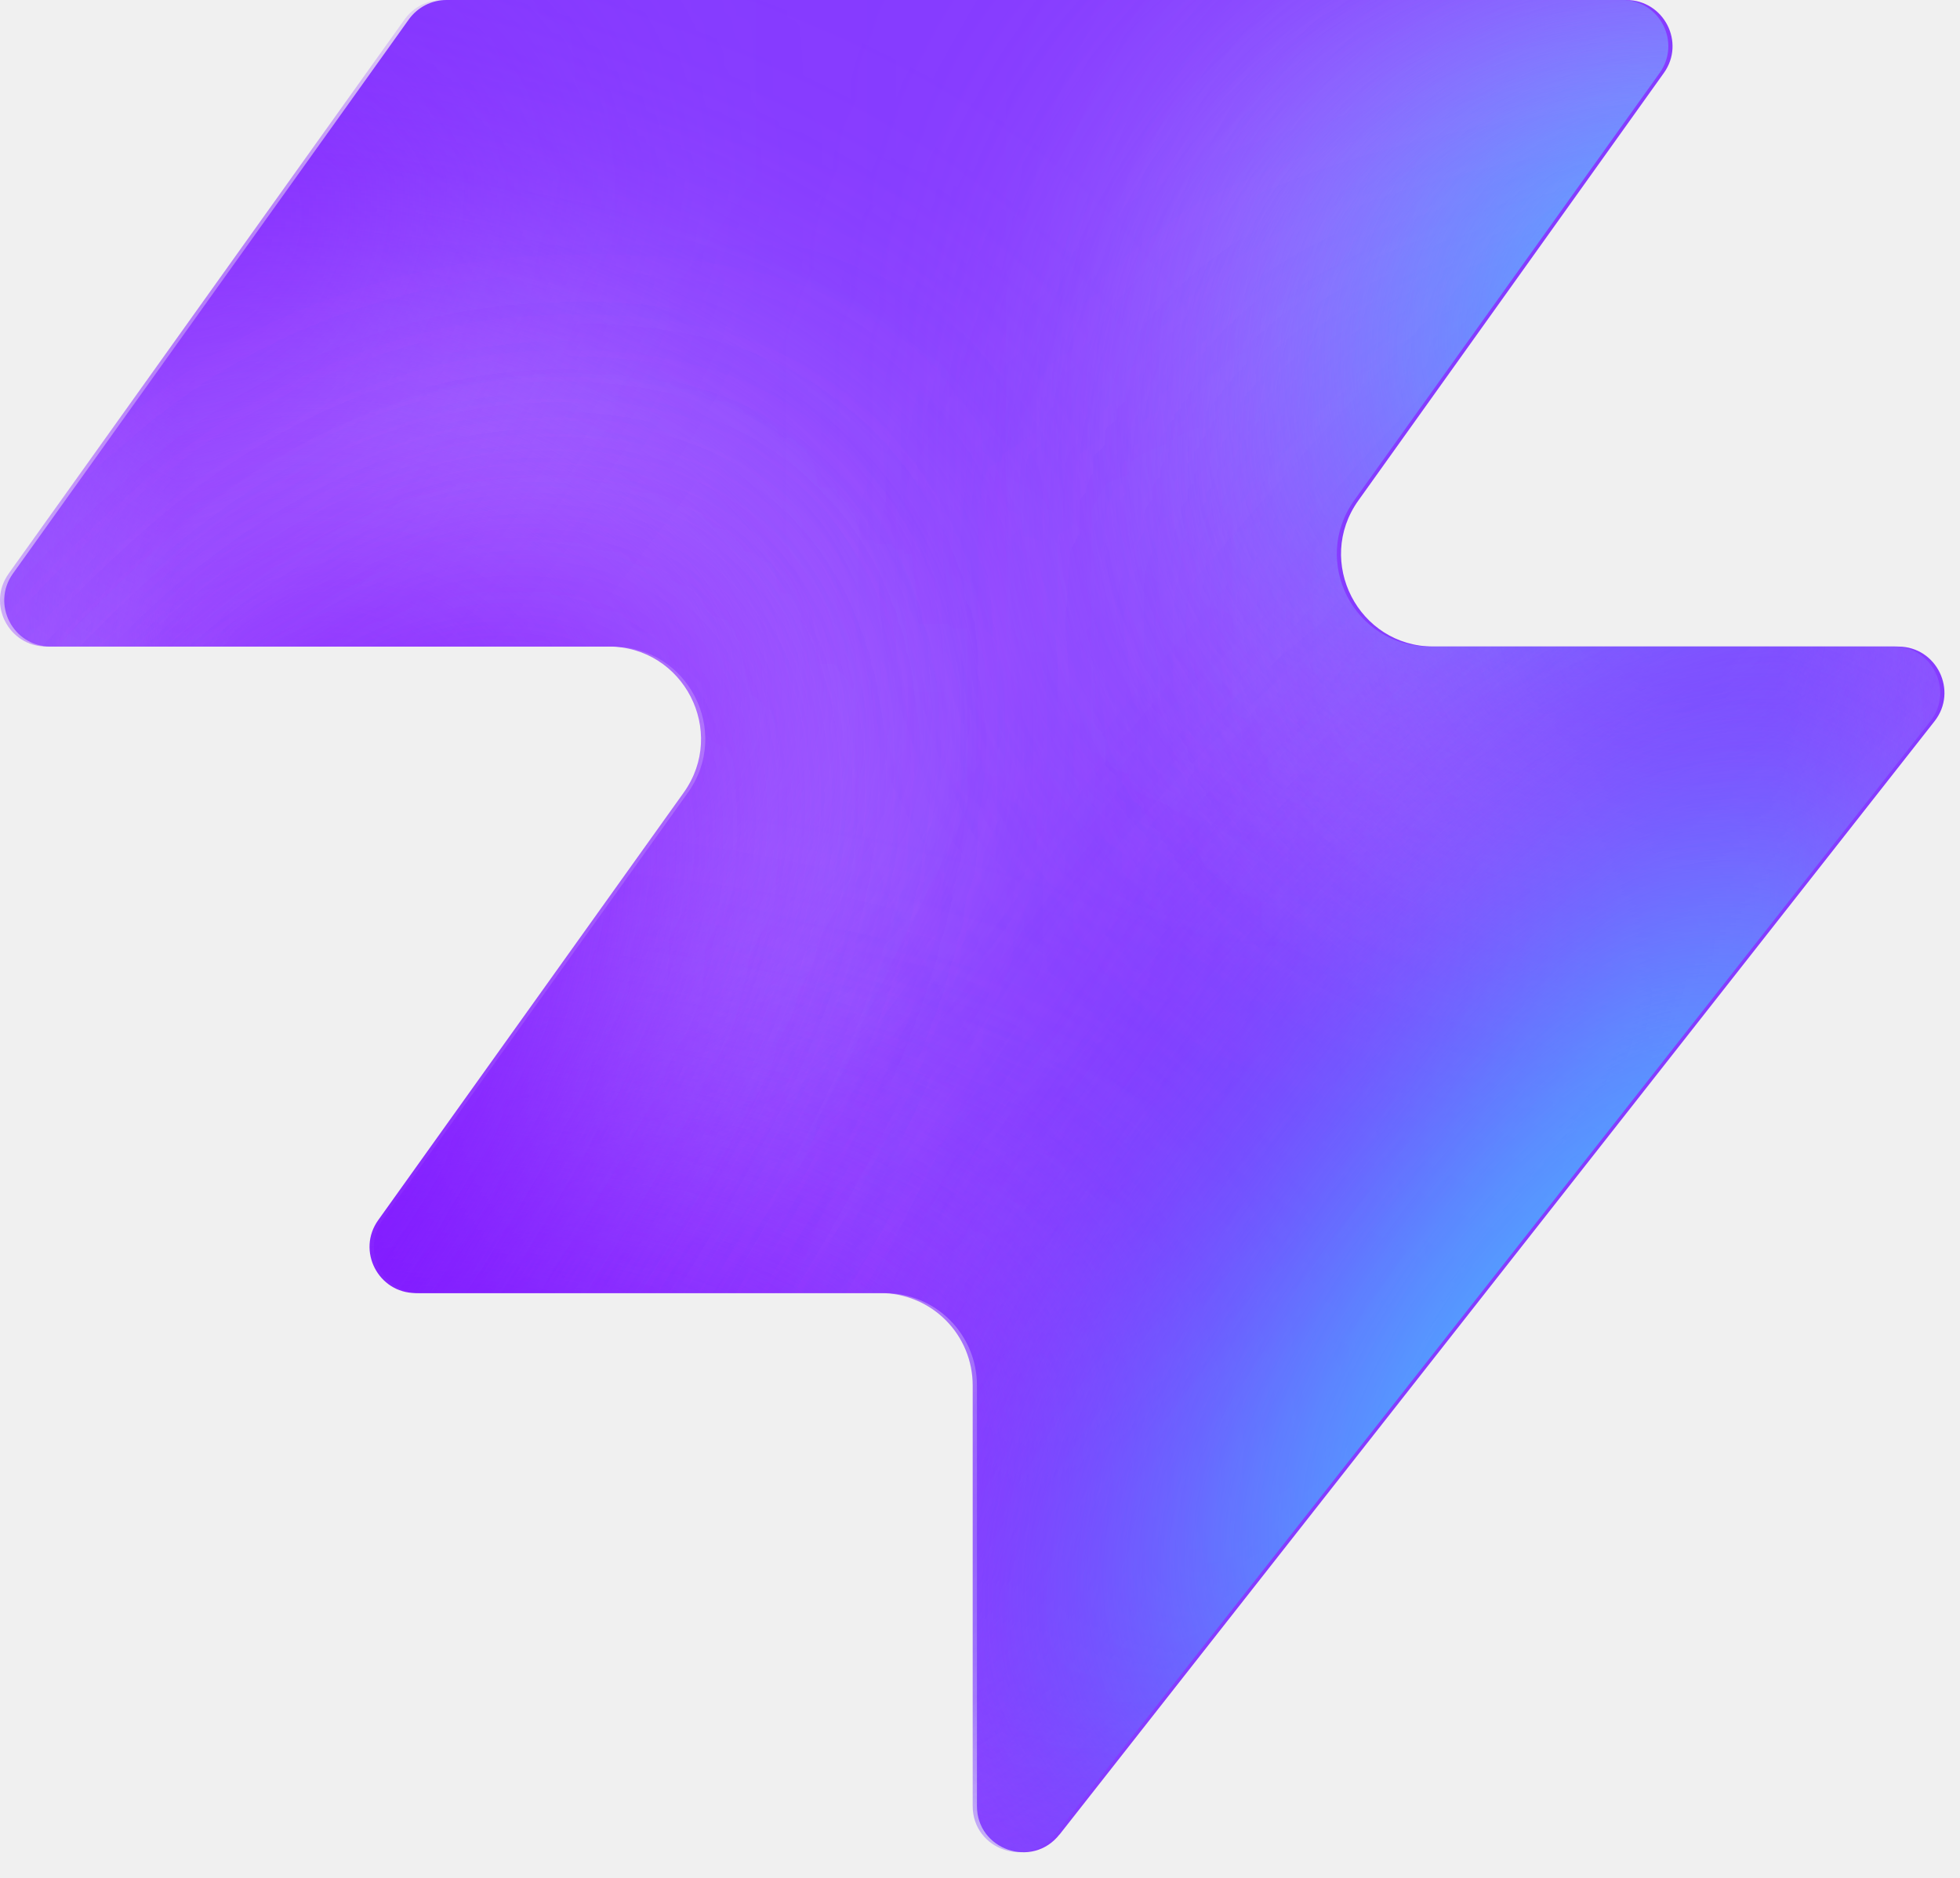
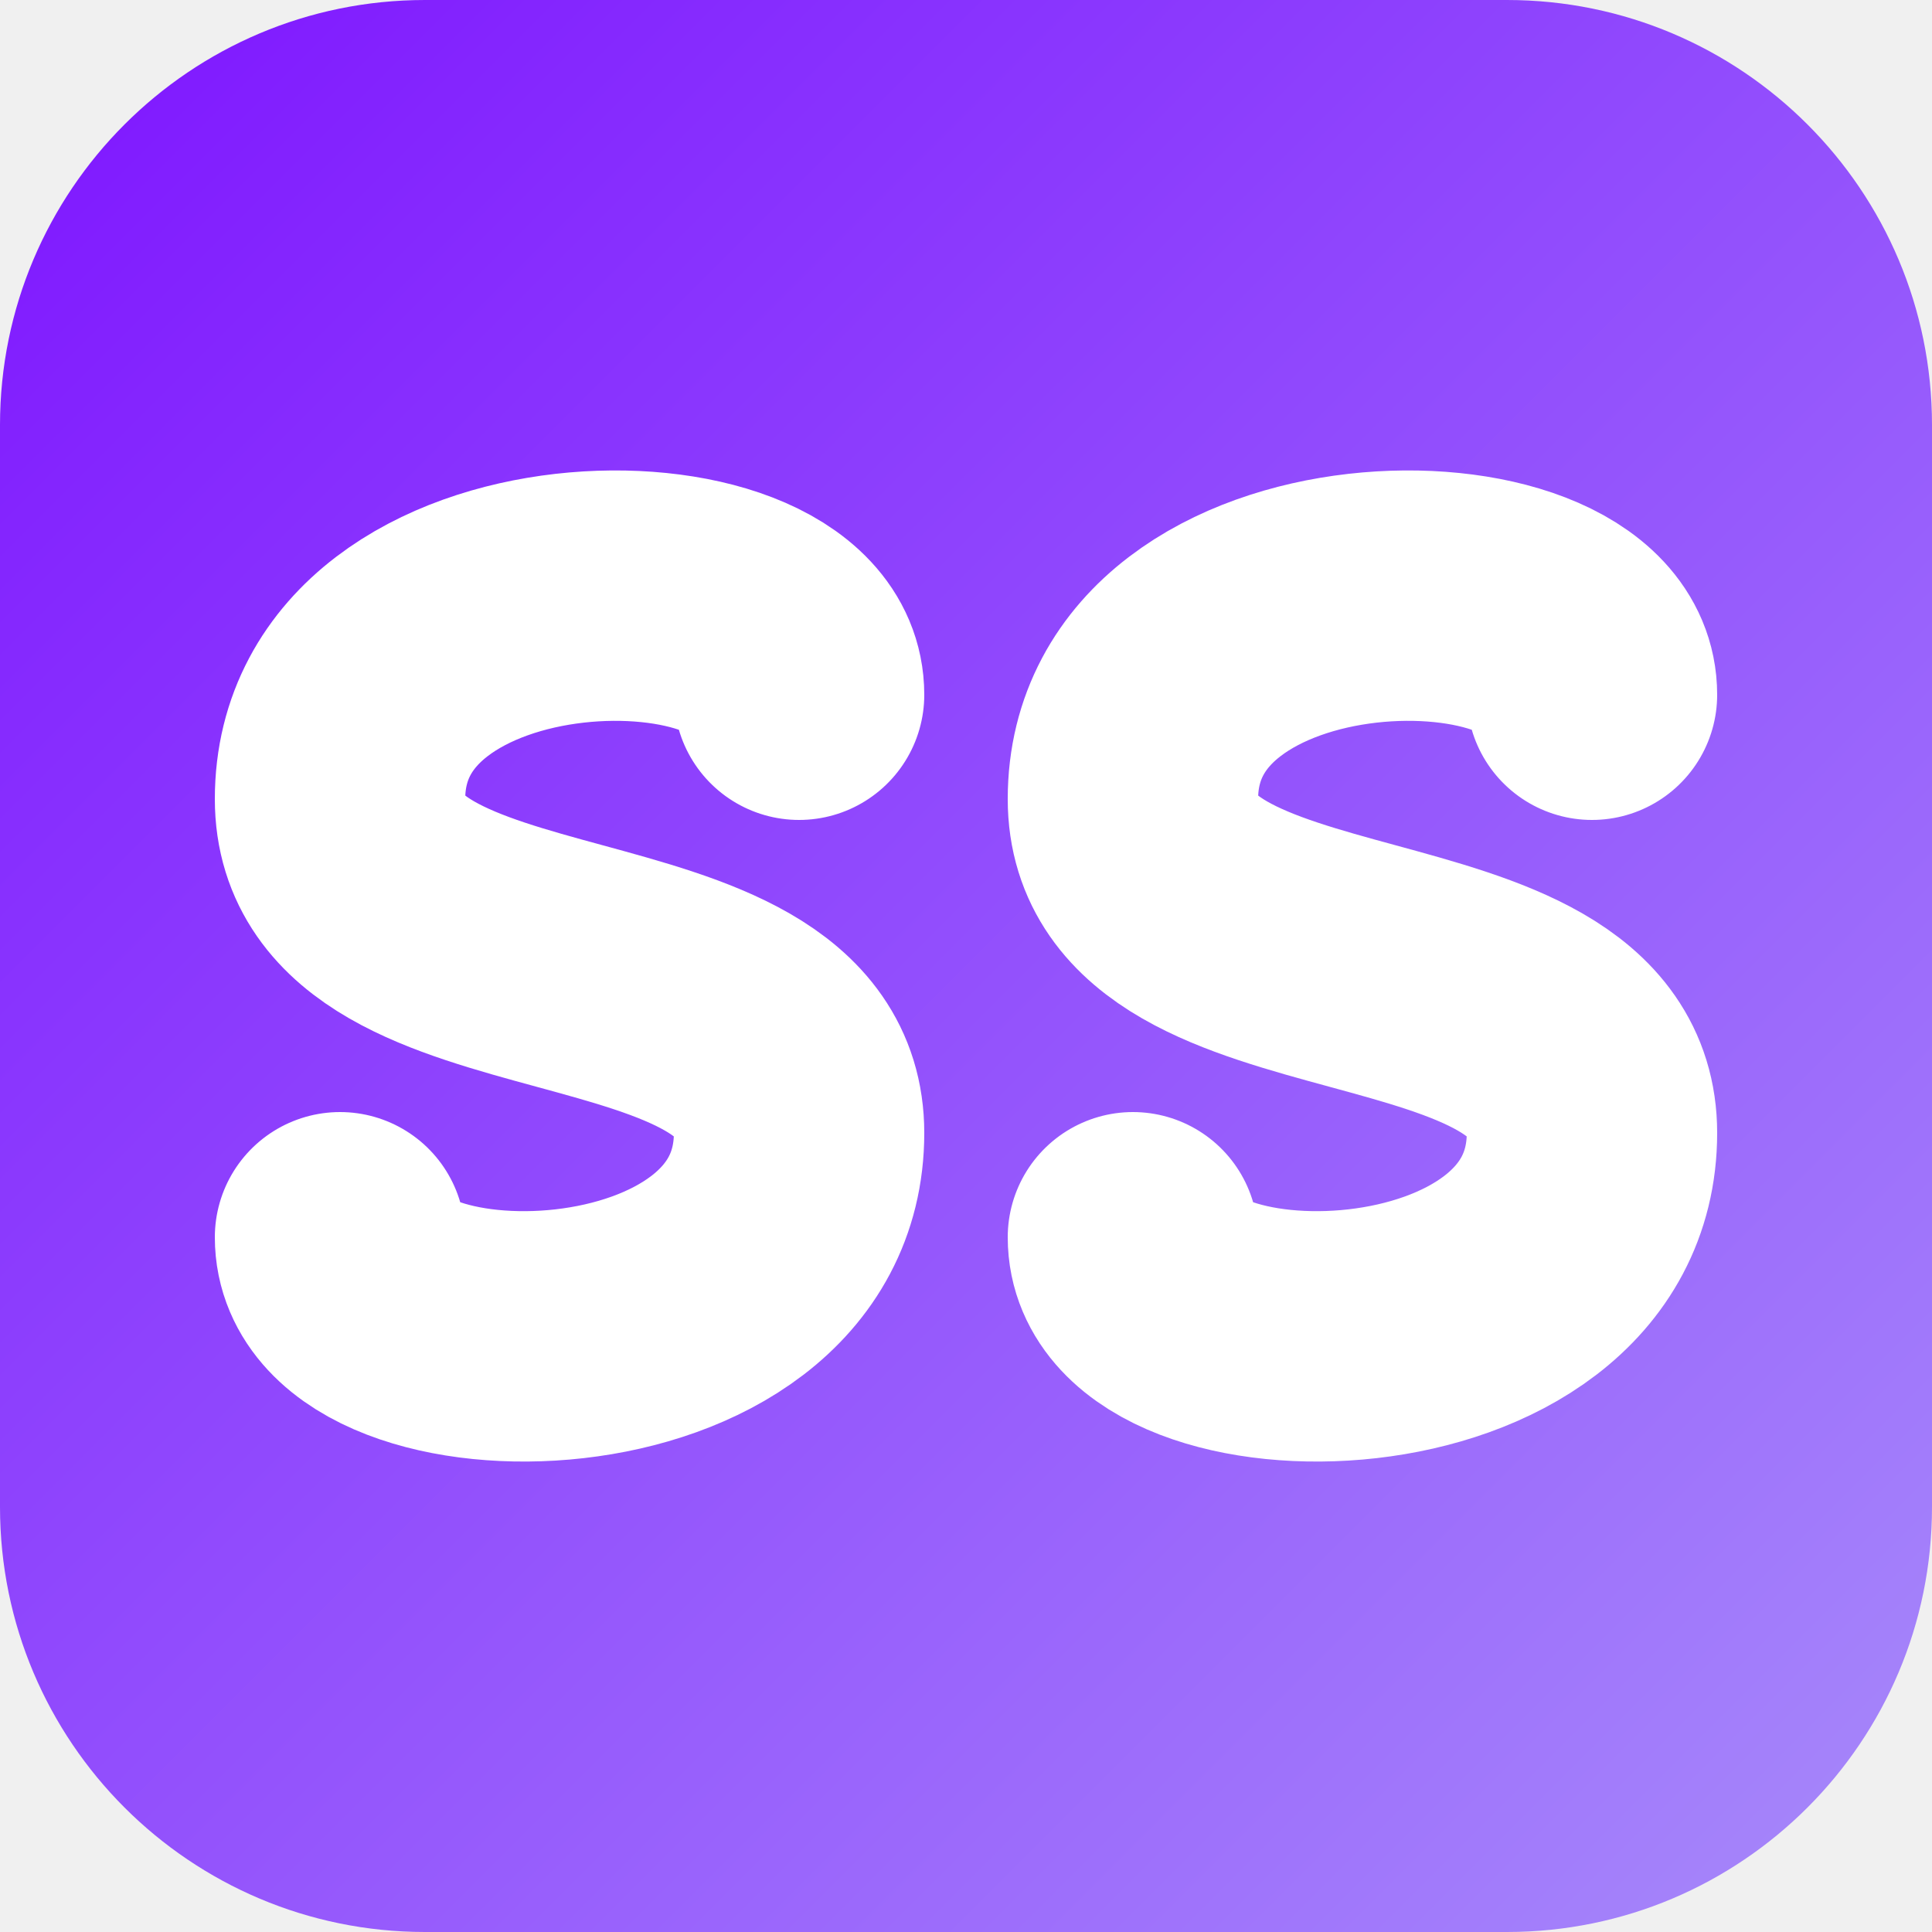
- <svg xmlns="http://www.w3.org/2000/svg" width="48" height="46" fill="none" viewBox="0 0 48 46">
-   <path fill="#863bff" d="M25.946 44.938c-.664.845-2.021.375-2.021-.698V33.937a2.26 2.26 0 0 0-2.262-2.262H10.287c-.92 0-1.456-1.04-.92-1.788l7.48-10.471c1.07-1.497 0-3.578-1.842-3.578H1.237c-.92 0-1.456-1.04-.92-1.788L10.013.474c.214-.297.556-.474.92-.474h28.894c.92 0 1.456 1.04.92 1.788l-7.48 10.471c-1.07 1.498 0 3.579 1.842 3.579h11.377c.943 0 1.473 1.088.89 1.83L25.947 44.94z" style="fill:#863bff;fill:color(display-p3 .525 .23 1);fill-opacity:1" />
-   <mask id="a" width="48" height="46" x="0" y="0" maskUnits="userSpaceOnUse" style="mask-type:alpha">
-     <path fill="#000" d="M25.842 44.938c-.664.844-2.021.375-2.021-.698V33.937a2.26 2.26 0 0 0-2.262-2.262H10.183c-.92 0-1.456-1.04-.92-1.788l7.48-10.471c1.07-1.498 0-3.579-1.842-3.579H1.133c-.92 0-1.456-1.04-.92-1.787L9.91.473c.214-.297.556-.474.92-.474h28.894c.92 0 1.456 1.04.92 1.788l-7.48 10.471c-1.07 1.498 0 3.578 1.842 3.578h11.377c.943 0 1.473 1.088.89 1.832L25.843 44.94z" style="fill:#000;fill-opacity:1" />
-   </mask>
-   <g mask="url(#a)">
-     <g filter="url(#b)">
-       <ellipse cx="5.508" cy="14.704" fill="#ede6ff" rx="5.508" ry="14.704" style="fill:#ede6ff;fill:color(display-p3 .927 .903 1);fill-opacity:1" transform="matrix(.00324 1 1 -.00324 -4.47 31.516)" />
-     </g>
-     <g filter="url(#c)">
-       <ellipse cx="10.399" cy="29.851" fill="#ede6ff" rx="10.399" ry="29.851" style="fill:#ede6ff;fill:color(display-p3 .927 .903 1);fill-opacity:1" transform="matrix(.00324 1 1 -.00324 -39.328 7.883)" />
-     </g>
-     <g filter="url(#d)">
-       <ellipse cx="5.508" cy="30.487" fill="#7e14ff" rx="5.508" ry="30.487" style="fill:#7e14ff;fill:color(display-p3 .492 .077 1);fill-opacity:1" transform="rotate(89.814 -25.913 -14.639)scale(1 -1)" />
-     </g>
-     <g filter="url(#e)">
-       <ellipse cx="5.508" cy="30.599" fill="#7e14ff" rx="5.508" ry="30.599" style="fill:#7e14ff;fill:color(display-p3 .492 .077 1);fill-opacity:1" transform="rotate(89.814 -32.644 -3.334)scale(1 -1)" />
-     </g>
-     <g filter="url(#f)">
-       <ellipse cx="5.508" cy="30.599" fill="#7e14ff" rx="5.508" ry="30.599" style="fill:#7e14ff;fill:color(display-p3 .492 .077 1);fill-opacity:1" transform="matrix(.00324 1 1 -.00324 -34.34 30.47)" />
-     </g>
-     <g filter="url(#g)">
-       <ellipse cx="14.072" cy="22.078" fill="#ede6ff" rx="14.072" ry="22.078" style="fill:#ede6ff;fill:color(display-p3 .927 .903 1);fill-opacity:1" transform="rotate(93.35 24.506 48.493)scale(-1 1)" />
-     </g>
-     <g filter="url(#h)">
-       <ellipse cx="3.47" cy="21.501" fill="#7e14ff" rx="3.47" ry="21.501" style="fill:#7e14ff;fill:color(display-p3 .492 .077 1);fill-opacity:1" transform="rotate(89.009 28.708 47.59)scale(-1 1)" />
-     </g>
-     <g filter="url(#i)">
-       <ellipse cx="3.47" cy="21.501" fill="#7e14ff" rx="3.47" ry="21.501" style="fill:#7e14ff;fill:color(display-p3 .492 .077 1);fill-opacity:1" transform="rotate(89.009 28.708 47.59)scale(-1 1)" />
-     </g>
-     <g filter="url(#j)">
-       <ellipse cx=".387" cy="8.972" fill="#7e14ff" rx="4.407" ry="29.108" style="fill:#7e14ff;fill:color(display-p3 .492 .077 1);fill-opacity:1" transform="rotate(39.51 .387 8.972)" />
-     </g>
-     <g filter="url(#k)">
-       <ellipse cx="47.523" cy="-6.092" fill="#7e14ff" rx="4.407" ry="29.108" style="fill:#7e14ff;fill:color(display-p3 .492 .077 1);fill-opacity:1" transform="rotate(37.892 47.523 -6.092)" />
-     </g>
-     <g filter="url(#l)">
-       <ellipse cx="41.412" cy="6.333" fill="#47bfff" rx="5.971" ry="9.665" style="fill:#47bfff;fill:color(display-p3 .28 .748 1);fill-opacity:1" transform="rotate(37.892 41.412 6.333)" />
-     </g>
-     <g filter="url(#m)">
-       <ellipse cx="-1.879" cy="38.332" fill="#7e14ff" rx="4.407" ry="29.108" style="fill:#7e14ff;fill:color(display-p3 .492 .077 1);fill-opacity:1" transform="rotate(37.892 -1.88 38.332)" />
-     </g>
-     <g filter="url(#n)">
-       <ellipse cx="-1.879" cy="38.332" fill="#7e14ff" rx="4.407" ry="29.108" style="fill:#7e14ff;fill:color(display-p3 .492 .077 1);fill-opacity:1" transform="rotate(37.892 -1.88 38.332)" />
-     </g>
-     <g filter="url(#o)">
-       <ellipse cx="35.651" cy="29.907" fill="#7e14ff" rx="4.407" ry="29.108" style="fill:#7e14ff;fill:color(display-p3 .492 .077 1);fill-opacity:1" transform="rotate(37.892 35.651 29.907)" />
-     </g>
-     <g filter="url(#p)">
-       <ellipse cx="38.418" cy="32.4" fill="#47bfff" rx="5.971" ry="15.297" style="fill:#47bfff;fill:color(display-p3 .28 .748 1);fill-opacity:1" transform="rotate(37.892 38.418 32.4)" />
+ <svg xmlns="http://www.w3.org/2000/svg" viewBox="0 0 100 100" width="100" height="100" role="img" aria-label="SS monogram">
+   <defs>
+     <linearGradient id="ssmark" x1="0" y1="0" x2="1" y2="1">
+       <stop offset="0" stop-color="#7E14FF" />
+       <stop offset="1" stop-color="#A78BFA" />
+     </linearGradient>
+   </defs>
+   <rect width="100" height="100" rx="22" fill="url(#ssmark)" />
+   <g transform="translate(50 50) scale(1.08) translate(-34 -50)">
+     <g fill="none" stroke="#FFFFFF" stroke-width="12" stroke-linecap="round">
+       <path d="M26 37C26 30 4 30 4 42c0 10 22 6 22 16 0 12-22 12-22 5" />
+       <path d="M64 37c0-7-22-7-22 5 0 10 22 6 22 16 0 12-22 12-22 5" />
    </g>
  </g>
-   <defs>
-     <filter id="b" width="60.045" height="41.654" x="-19.77" y="16.149" color-interpolation-filters="sRGB" filterUnits="userSpaceOnUse">
-       <feFlood flood-opacity="0" result="BackgroundImageFix" />
-       <feBlend in="SourceGraphic" in2="BackgroundImageFix" result="shape" />
-       <feGaussianBlur result="effect1_foregroundBlur_2002_17158" stdDeviation="7.659" />
-     </filter>
-     <filter id="c" width="90.34" height="51.437" x="-54.613" y="-7.533" color-interpolation-filters="sRGB" filterUnits="userSpaceOnUse">
-       <feFlood flood-opacity="0" result="BackgroundImageFix" />
-       <feBlend in="SourceGraphic" in2="BackgroundImageFix" result="shape" />
-       <feGaussianBlur result="effect1_foregroundBlur_2002_17158" stdDeviation="7.659" />
-     </filter>
-     <filter id="d" width="79.355" height="29.4" x="-49.64" y="2.03" color-interpolation-filters="sRGB" filterUnits="userSpaceOnUse">
-       <feFlood flood-opacity="0" result="BackgroundImageFix" />
-       <feBlend in="SourceGraphic" in2="BackgroundImageFix" result="shape" />
-       <feGaussianBlur result="effect1_foregroundBlur_2002_17158" stdDeviation="4.596" />
-     </filter>
-     <filter id="e" width="79.579" height="29.4" x="-45.045" y="20.029" color-interpolation-filters="sRGB" filterUnits="userSpaceOnUse">
-       <feFlood flood-opacity="0" result="BackgroundImageFix" />
-       <feBlend in="SourceGraphic" in2="BackgroundImageFix" result="shape" />
-       <feGaussianBlur result="effect1_foregroundBlur_2002_17158" stdDeviation="4.596" />
-     </filter>
-     <filter id="f" width="79.579" height="29.4" x="-43.513" y="21.178" color-interpolation-filters="sRGB" filterUnits="userSpaceOnUse">
-       <feFlood flood-opacity="0" result="BackgroundImageFix" />
-       <feBlend in="SourceGraphic" in2="BackgroundImageFix" result="shape" />
-       <feGaussianBlur result="effect1_foregroundBlur_2002_17158" stdDeviation="4.596" />
-     </filter>
-     <filter id="g" width="74.749" height="58.852" x="15.756" y="-17.901" color-interpolation-filters="sRGB" filterUnits="userSpaceOnUse">
-       <feFlood flood-opacity="0" result="BackgroundImageFix" />
-       <feBlend in="SourceGraphic" in2="BackgroundImageFix" result="shape" />
-       <feGaussianBlur result="effect1_foregroundBlur_2002_17158" stdDeviation="7.659" />
-     </filter>
-     <filter id="h" width="61.377" height="25.362" x="23.548" y="2.284" color-interpolation-filters="sRGB" filterUnits="userSpaceOnUse">
-       <feFlood flood-opacity="0" result="BackgroundImageFix" />
-       <feBlend in="SourceGraphic" in2="BackgroundImageFix" result="shape" />
-       <feGaussianBlur result="effect1_foregroundBlur_2002_17158" stdDeviation="4.596" />
-     </filter>
-     <filter id="i" width="61.377" height="25.362" x="23.548" y="2.284" color-interpolation-filters="sRGB" filterUnits="userSpaceOnUse">
-       <feFlood flood-opacity="0" result="BackgroundImageFix" />
-       <feBlend in="SourceGraphic" in2="BackgroundImageFix" result="shape" />
-       <feGaussianBlur result="effect1_foregroundBlur_2002_17158" stdDeviation="4.596" />
-     </filter>
-     <filter id="j" width="56.045" height="63.649" x="-27.636" y="-22.853" color-interpolation-filters="sRGB" filterUnits="userSpaceOnUse">
-       <feFlood flood-opacity="0" result="BackgroundImageFix" />
-       <feBlend in="SourceGraphic" in2="BackgroundImageFix" result="shape" />
-       <feGaussianBlur result="effect1_foregroundBlur_2002_17158" stdDeviation="4.596" />
-     </filter>
-     <filter id="k" width="54.814" height="64.646" x="20.116" y="-38.415" color-interpolation-filters="sRGB" filterUnits="userSpaceOnUse">
-       <feFlood flood-opacity="0" result="BackgroundImageFix" />
-       <feBlend in="SourceGraphic" in2="BackgroundImageFix" result="shape" />
-       <feGaussianBlur result="effect1_foregroundBlur_2002_17158" stdDeviation="4.596" />
-     </filter>
-     <filter id="l" width="33.541" height="35.313" x="24.641" y="-11.323" color-interpolation-filters="sRGB" filterUnits="userSpaceOnUse">
-       <feFlood flood-opacity="0" result="BackgroundImageFix" />
-       <feBlend in="SourceGraphic" in2="BackgroundImageFix" result="shape" />
-       <feGaussianBlur result="effect1_foregroundBlur_2002_17158" stdDeviation="4.596" />
-     </filter>
-     <filter id="m" width="54.814" height="64.646" x="-29.286" y="6.009" color-interpolation-filters="sRGB" filterUnits="userSpaceOnUse">
-       <feFlood flood-opacity="0" result="BackgroundImageFix" />
-       <feBlend in="SourceGraphic" in2="BackgroundImageFix" result="shape" />
-       <feGaussianBlur result="effect1_foregroundBlur_2002_17158" stdDeviation="4.596" />
-     </filter>
-     <filter id="n" width="54.814" height="64.646" x="-29.286" y="6.009" color-interpolation-filters="sRGB" filterUnits="userSpaceOnUse">
-       <feFlood flood-opacity="0" result="BackgroundImageFix" />
-       <feBlend in="SourceGraphic" in2="BackgroundImageFix" result="shape" />
-       <feGaussianBlur result="effect1_foregroundBlur_2002_17158" stdDeviation="4.596" />
-     </filter>
-     <filter id="o" width="54.814" height="64.646" x="8.244" y="-2.416" color-interpolation-filters="sRGB" filterUnits="userSpaceOnUse">
-       <feFlood flood-opacity="0" result="BackgroundImageFix" />
-       <feBlend in="SourceGraphic" in2="BackgroundImageFix" result="shape" />
-       <feGaussianBlur result="effect1_foregroundBlur_2002_17158" stdDeviation="4.596" />
-     </filter>
-     <filter id="p" width="39.409" height="43.623" x="18.713" y="10.588" color-interpolation-filters="sRGB" filterUnits="userSpaceOnUse">
-       <feFlood flood-opacity="0" result="BackgroundImageFix" />
-       <feBlend in="SourceGraphic" in2="BackgroundImageFix" result="shape" />
-       <feGaussianBlur result="effect1_foregroundBlur_2002_17158" stdDeviation="4.596" />
-     </filter>
-   </defs>
</svg>
